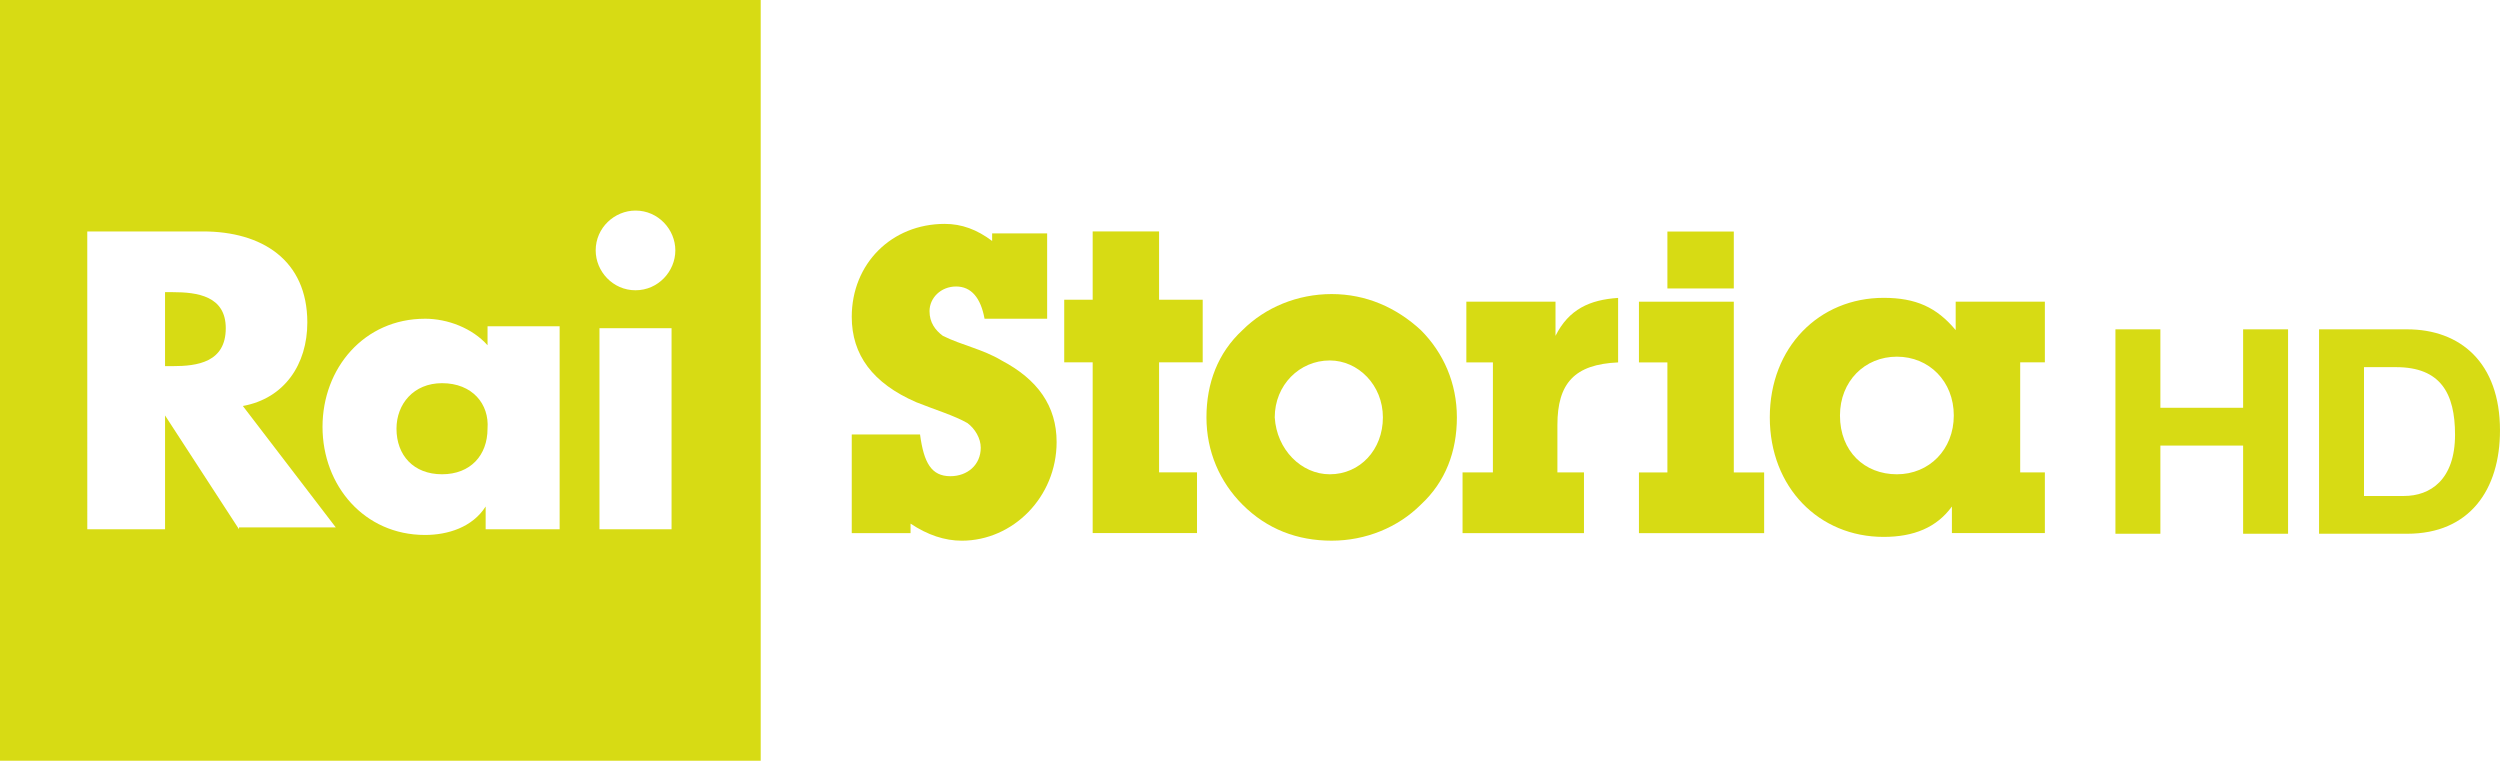
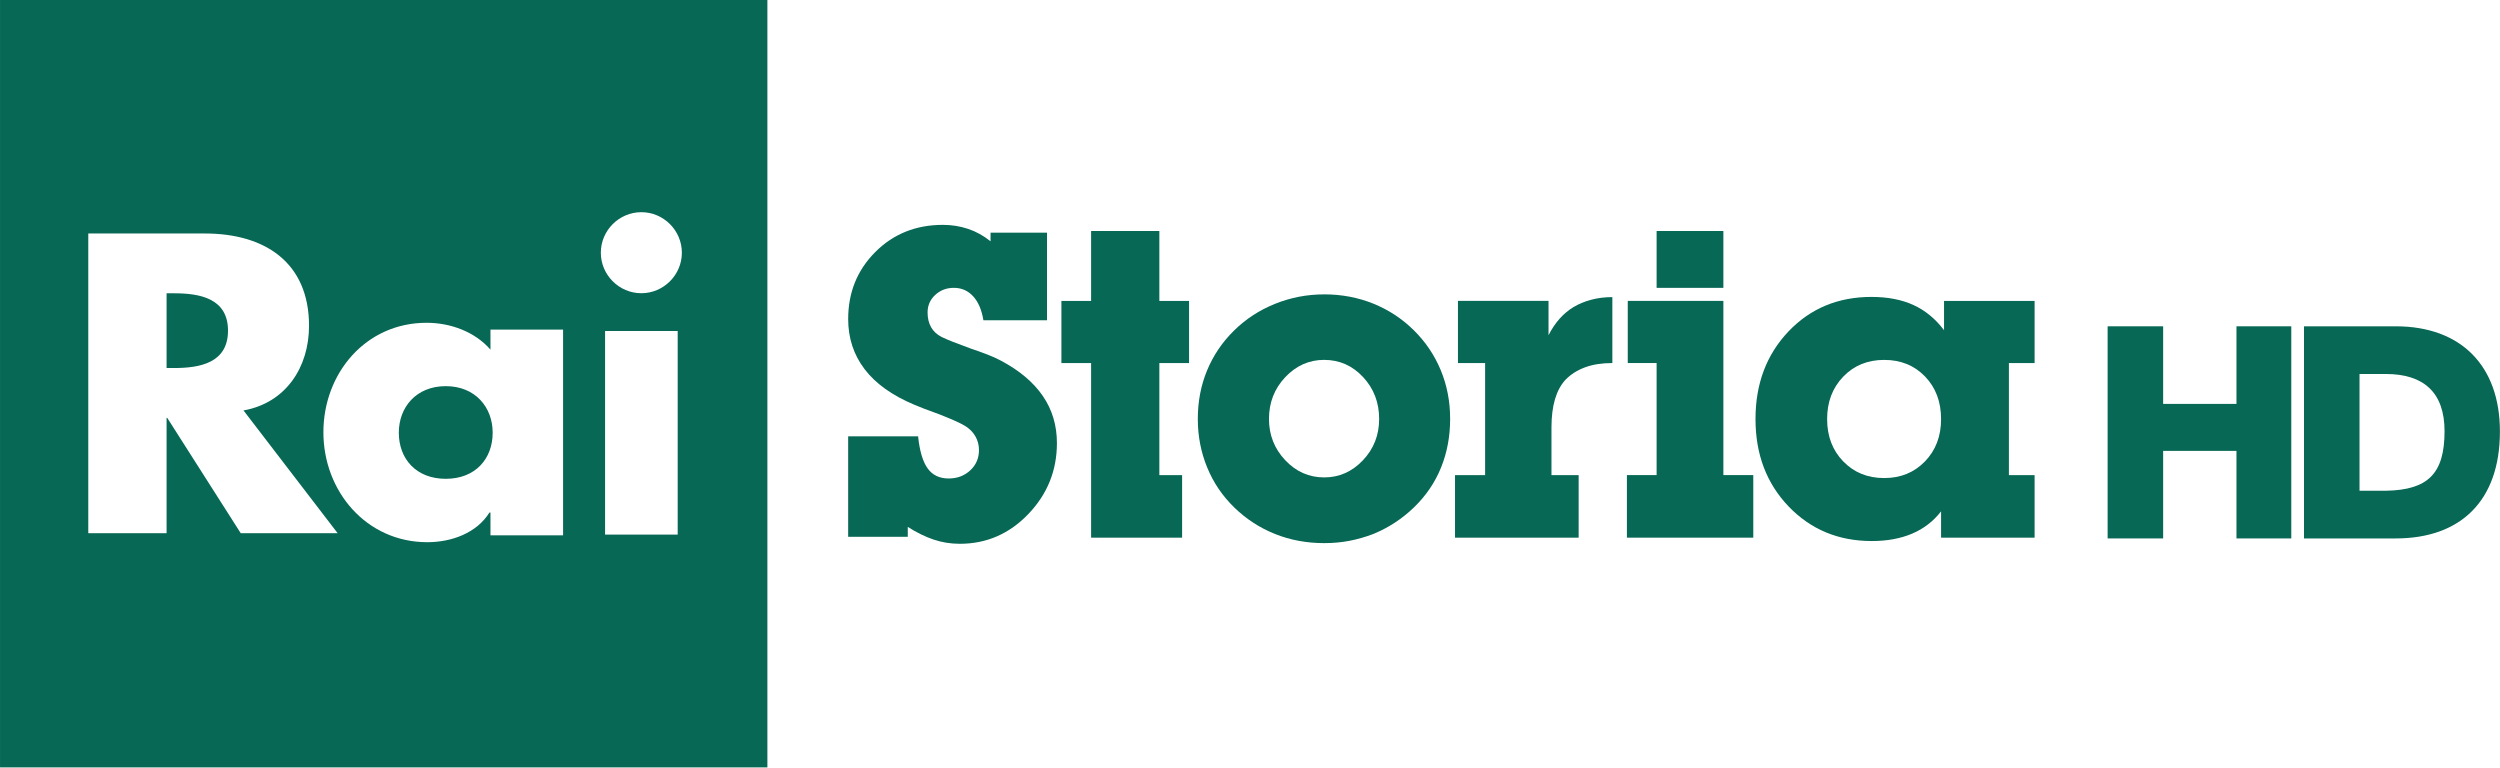
- <svg xmlns="http://www.w3.org/2000/svg" width="600" height="182.57" version="1.1" viewBox="0 0 158.75 48.305">
-   <g transform="translate(-223.01 -95.767)" fill="#d7db14">
-     <path d="m280.83 129.62h-3.734v-6.264h4.337c0.241 1.807 0.723 2.65 1.927 2.65 1.084 0 1.927-0.723 1.927-1.807 0-0.602-0.361-1.205-0.843-1.566-0.843-0.482-2.048-0.843-3.252-1.325-2.771-1.205-4.096-3.012-4.096-5.421 0-3.373 2.53-5.903 5.903-5.903 1.084 0 2.048 0.361 3.012 1.084v-0.482h3.493v5.421h-3.975c-0.241-1.325-0.843-2.048-1.807-2.048s-1.687 0.723-1.687 1.566c0 0.723 0.361 1.205 0.843 1.566 1.205 0.602 2.53 0.843 3.734 1.566 2.289 1.205 3.493 2.891 3.493 5.18 0 3.493-2.771 6.264-6.023 6.264-1.084 0-2.168-0.361-3.252-1.084z" stroke-width=".818" />
-     <polygon transform="matrix(1.2046 0 0 1.2046 223.01 95.767)" points="63.1 24.9 63.1 28.1 57.6 28.1 57.6 19.1 56.1 19.1 56.1 15.8 57.6 15.8 57.6 12.2 61.1 12.2 61.1 15.8 63.4 15.8 63.4 19.1 61.1 19.1 61.1 24.9" />
-     <g stroke-width=".818">
-       <path d="m307.57 114.44c-2.168 0-4.215 0.844-5.661 2.289-1.566 1.446-2.289 3.373-2.289 5.541s0.844 4.095 2.289 5.541c1.566 1.566 3.492 2.289 5.661 2.289 2.168 0 4.218-0.844 5.663-2.289 1.566-1.446 2.289-3.373 2.289-5.541s-0.844-4.095-2.289-5.541c-1.566-1.446-3.495-2.289-5.663-2.289zm-0.12 4.216c1.807 0 3.374 1.566 3.374 3.614 0 2.048-1.446 3.614-3.374 3.614-1.807 0-3.373-1.566-3.494-3.614 0-2.048 1.567-3.614 3.494-3.614z" />
-       <path d="m317.81 118.78h-1.687v-3.855h5.662v2.168c0.843-1.686 2.168-2.289 3.975-2.409v4.096c-2.771 0.121-3.855 1.325-3.855 3.975v3.011h1.687v3.855h-7.71v-3.855h1.927z" />
-       <path d="m328.89 118.78h-1.807v-3.855h6.023v10.842h1.927v3.855h-7.95v-3.855h1.807z" />
-       <path d="m328.89 110.47h4.216v3.614h-4.216z" />
-       <path d="m342.62 114.68c-4.096 0-7.228 3.133-7.228 7.59 0 4.457 3.132 7.59 7.228 7.59 1.927 0 3.373-0.604 4.336-1.929v1.687h5.903v-3.854h-1.567v-6.988h1.567v-3.854h-5.663v1.807c-1.205-1.446-2.528-2.049-4.576-2.049zm0.842 3.736c2.048 0 3.614 1.566 3.614 3.734s-1.566 3.734-3.614 3.734c-2.048 0-3.614-1.445-3.614-3.734 0-2.168 1.566-3.734 3.614-3.734z" />
-       <path d="m223.01 95.767v48.305h48.305v-48.305zm40.355 13.371c1.446 0 2.529 1.204 2.529 2.529 0 1.325-1.084 2.532-2.529 2.532-1.446 0-2.529-1.206-2.529-2.532 0-1.446 1.204-2.529 2.529-2.529zm-34.813 1.325h7.348c3.734 0 6.625 1.808 6.625 5.783 0 2.65-1.444 4.819-4.094 5.301l5.901 7.71h-6.143v0.12l-4.698-7.228v7.228h-4.938zm4.938 3.856v4.698h0.482c1.566 0 3.374-0.241 3.374-2.409 0-2.048-1.808-2.289-3.374-2.289zm16.505 1.687c1.446 0 3.01 0.6 3.974 1.685v-1.205h4.578v12.891h-4.698v-1.447c-0.843 1.325-2.408 1.807-3.854 1.807-3.855 0-6.505-3.131-6.505-6.865 0-3.734 2.651-6.865 6.505-6.865zm11.081 0.602h4.578v12.768h-4.578zm-9.997 3.491c-1.807 0-2.892 1.325-2.892 2.892 0 1.687 1.085 2.892 2.892 2.892 1.807 0 2.889-1.205 2.889-2.892 0.12-1.566-0.962-2.892-2.889-2.892z" />
-     </g>
-     <path d="m357.34 116.68h2.854v4.981h5.254v-4.981h2.854v12.98h-2.854v-5.599h-5.254v5.599h-2.854z" stroke-width=".047" />
-     <path d="m370.27 116.68h5.599c3.363 0 5.89 2.109 5.89 6.417 0 3.763-1.927 6.563-5.89 6.563h-5.599zm2.854 10.581h2.545c1.654 0 3.236-1.018 3.236-3.89 0-2.618-0.909-4.29-3.745-4.29h-2.036z" stroke-width=".047" />
+ <svg xmlns="http://www.w3.org/2000/svg" width="600" height="184.17" version="1.1" viewBox="0 0 158.75 48.729">
+   <g transform="translate(-31.365 -19.174)" fill="#076855">
+     <polygon transform="matrix(.045203 0 0 .045203 17.802 19.174)" points="3441.8 458.39 3441.8 567.39 3338.8 567.39 3338.8 458.39 3260.8 458.39 3260.8 756.39 3338.8 756.39 3338.8 633.39 3441.8 633.39 3441.8 756.39 3518.8 756.39 3518.8 458.39" />
+     <path d="m177.67 39.895v13.47h5.824c4.103 0 6.617-2.368 6.617-6.792 0-4.178-2.477-6.678-6.617-6.678zm3.526 3.028h1.674c2.401 0 3.725 1.173 3.725 3.631 0 2.704-1.059 3.737-3.725 3.782h-1.674z" />
+     <path d="m31.365 19.174v48.729h48.729v-48.729zm40.725 13.474c1.413 0 2.573 1.16 2.573 2.573 0 1.413-1.161 2.573-2.573 2.573-1.413 0-2.573-1.161-2.573-2.573 0-1.413 1.16-2.573 2.573-2.573zm-35.12 1.353h7.41c3.758 0 6.608 1.801 6.608 5.862 0 2.623-1.463 4.894-4.162 5.374l5.978 7.795h-6.154l-4.667-7.323h-0.041v7.323h-4.972zm4.972 3.797v4.746h0.47c1.614 0 3.43-0.304 3.43-2.373 0-2.068-1.816-2.373-3.43-2.373zm16.511 1.873c1.503 0 3.062 0.56 4.056 1.706v-1.274h4.611v13.064h-4.611v-1.447h-0.064c-0.815 1.311-2.42 1.884-3.948 1.884-3.872 0-6.597-3.235-6.597-6.979 0-3.744 2.681-6.954 6.552-6.954zm11.334 0.523h4.611v12.928h-4.611zm-10.118 3.501c-1.885 0-2.98 1.35-2.98 2.955 0 1.656 1.095 2.929 2.98 2.929s2.98-1.274 2.98-2.929c0-1.605-1.095-2.955-2.98-2.955z" />
+     <path d="m89.008 52.634v0.629h-3.785v-6.38h4.441c0.098 0.936 0.301 1.616 0.609 2.04 0.308 0.424 0.751 0.635 1.331 0.635 0.544 0 1.001-0.172 1.371-0.515 0.37-0.343 0.555-0.773 0.555-1.291 0-0.312-0.076-0.602-0.227-0.869-0.151-0.268-0.373-0.49-0.666-0.669-0.293-0.178-0.84-0.423-1.64-0.736-0.72-0.259-1.244-0.459-1.573-0.602-1.404-0.589-2.455-1.34-3.153-2.254-0.698-0.914-1.047-1.977-1.047-3.19 0-1.685 0.573-3.103 1.72-4.253 1.147-1.15 2.578-1.726 4.294-1.726 0.56 0 1.093 0.085 1.6 0.254 0.507 0.17 0.982 0.433 1.427 0.789v-0.548h3.585v5.564h-4.039c-0.107-0.66-0.324-1.168-0.653-1.525-0.329-0.357-0.738-0.535-1.226-0.535-0.462 0-0.855 0.149-1.179 0.448-0.324 0.299-0.487 0.671-0.487 1.117 0 0.357 0.073 0.667 0.22 0.93 0.147 0.263 0.369 0.47 0.667 0.622 0.298 0.152 0.913 0.397 1.847 0.736 0.88 0.294 1.524 0.553 1.933 0.776 1.173 0.624 2.058 1.371 2.653 2.24 0.595 0.869 0.893 1.866 0.893 2.99 0 1.739-0.604 3.239-1.812 4.501-1.208 1.262-2.66 1.893-4.354 1.893-0.58 0-1.135-0.089-1.665-0.268-0.531-0.178-1.077-0.446-1.638-0.803z" />
+     <path d="m100.65 53.316v-11.088h-1.886v-3.946h1.886v-4.441h4.334v4.441h1.886v3.946h-1.886v7.116h1.445v3.973z" />
+     <path d="m115.45 37.867c-1.088 0-2.129 0.201-3.123 0.601-0.994 0.401-1.864 0.969-2.608 1.704-0.745 0.735-1.313 1.577-1.705 2.526-0.393 0.949-0.588 1.976-0.588 3.081 0 1.087 0.198 2.113 0.595 3.08 0.397 0.967 0.972 1.815 1.726 2.546 0.753 0.731 1.614 1.29 2.581 1.677 0.967 0.387 2.008 0.581 3.123 0.581 0.562 0 1.097-0.049 1.605-0.147 0.508-0.098 1.008-0.241 1.498-0.428 0.981-0.401 1.85-0.969 2.608-1.704 0.758-0.735 1.329-1.577 1.712-2.526 0.383-0.949 0.575-1.976 0.575-3.08 0-1.105-0.198-2.136-0.595-3.094-0.397-0.958-0.968-1.804-1.712-2.539-0.745-0.735-1.603-1.299-2.575-1.691-0.972-0.392-2.011-0.588-3.116-0.588zm0 4.16c0.972 0 1.797 0.365 2.475 1.095 0.678 0.73 1.016 1.616 1.016 2.657 0 1.024-0.343 1.898-1.03 2.623-0.687 0.725-1.507 1.088-2.461 1.088-0.963 0-1.788-0.365-2.475-1.095-0.687-0.73-1.03-1.602-1.03-2.617 0-1.041 0.346-1.927 1.037-2.657 0.691-0.73 1.514-1.095 2.468-1.095z" />
+     <path d="m125.67 49.343v-7.116h-1.725v-3.946h5.752v2.18c0.401-0.794 0.932-1.391 1.592-1.792 0.33-0.196 0.702-0.35 1.117-0.461 0.415-0.111 0.863-0.167 1.344-0.167v4.187c-0.669 0-1.248 0.091-1.739 0.274-0.491 0.182-0.901 0.443-1.231 0.781-0.598 0.641-0.896 1.651-0.896 3.03v3.031h1.726v3.973h-7.851v-3.973h1.913z" />
+     <path d="m136.56 49.343v-7.116h-1.832v-3.946h6.072v11.062h1.899v3.973h-8.025v-3.973z" />
+     <path d="m136.56 37.453v-3.611h4.24v3.611z" />
+     <path d="m150.21 38.028c-2.131 0-3.892 0.734-5.283 2.2-1.391 1.467-2.087 3.32-2.087 5.558 0 2.238 0.702 4.088 2.105 5.551 1.403 1.462 3.164 2.194 5.282 2.194 0.965 0 1.817-0.156 2.554-0.468 0.737-0.312 1.351-0.784 1.843-1.417v1.671h5.939v-3.973h-1.632v-7.115h1.632v-3.946h-5.751v1.859c-0.544-0.722-1.191-1.255-1.94-1.598-0.749-0.343-1.636-0.515-2.662-0.515zm0.803 4c1.052 0 1.917 0.352 2.595 1.056 0.678 0.704 1.016 1.605 1.016 2.702 0 1.088-0.341 1.984-1.023 2.688-0.682 0.705-1.545 1.057-2.588 1.057-1.052 0-1.919-0.352-2.602-1.057-0.682-0.704-1.023-1.6-1.023-2.688 0-1.088 0.341-1.986 1.023-2.695 0.682-0.709 1.549-1.063 2.602-1.063z" />
  </g>
</svg>
